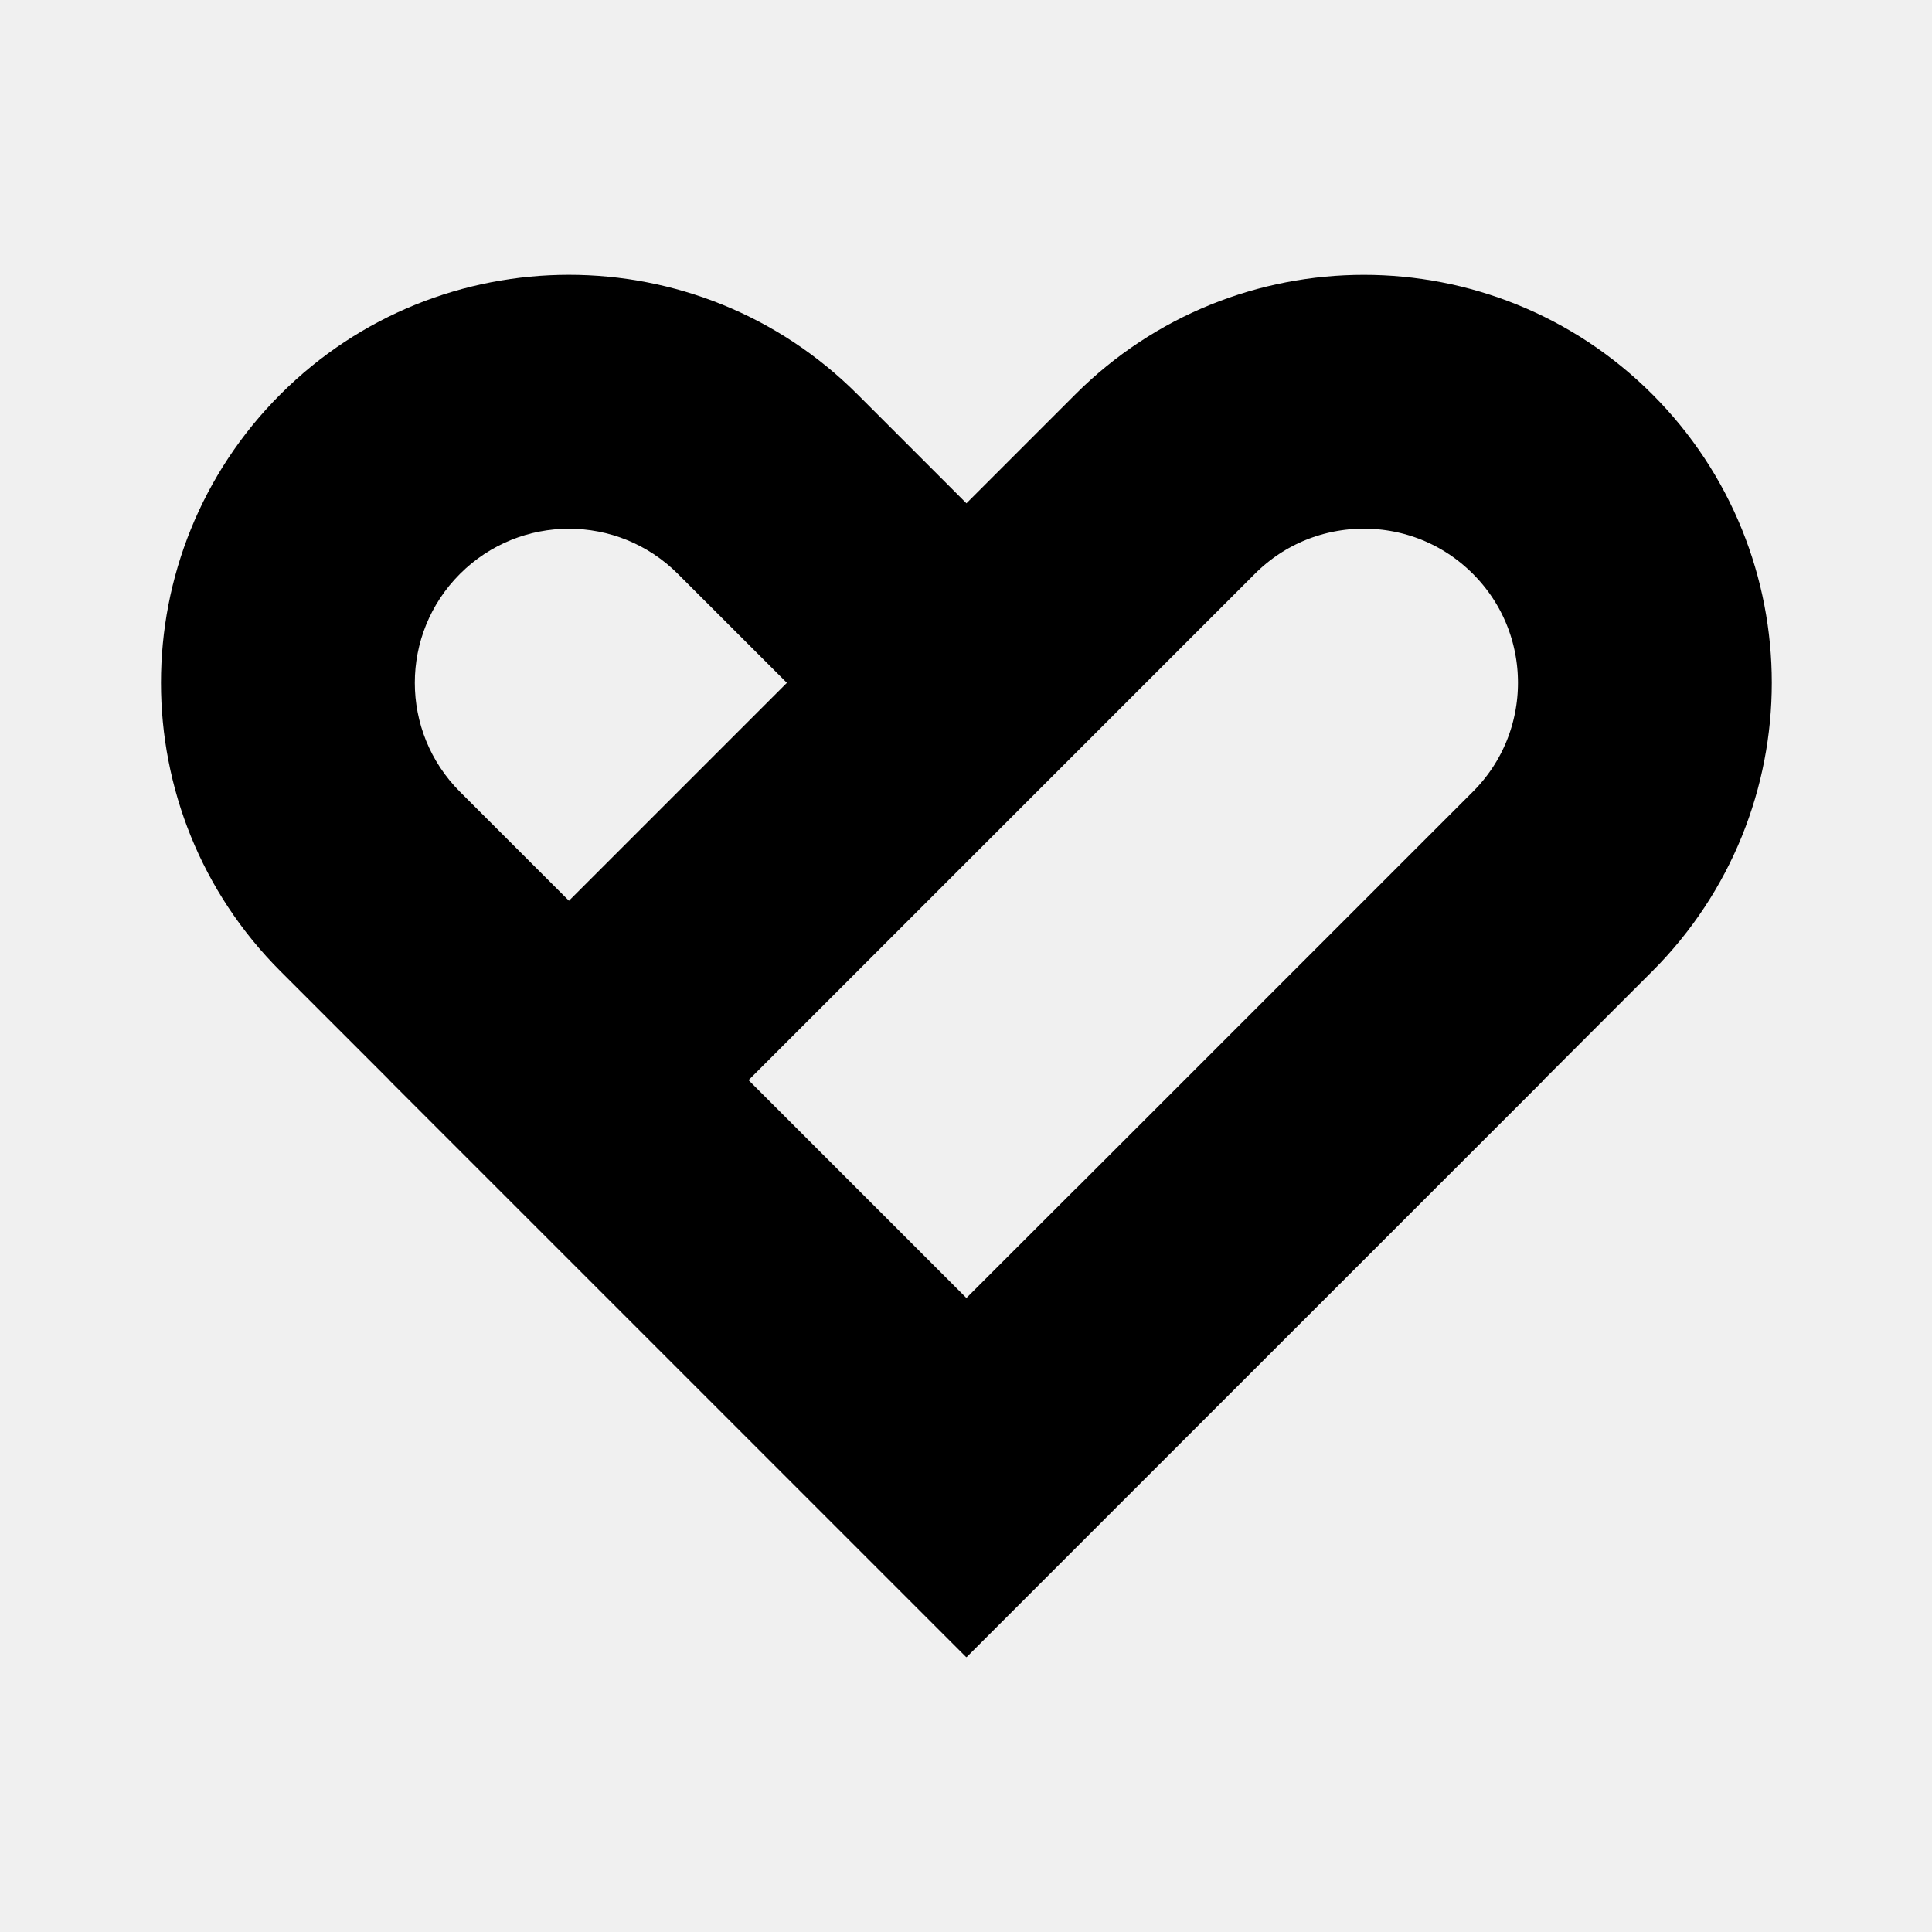
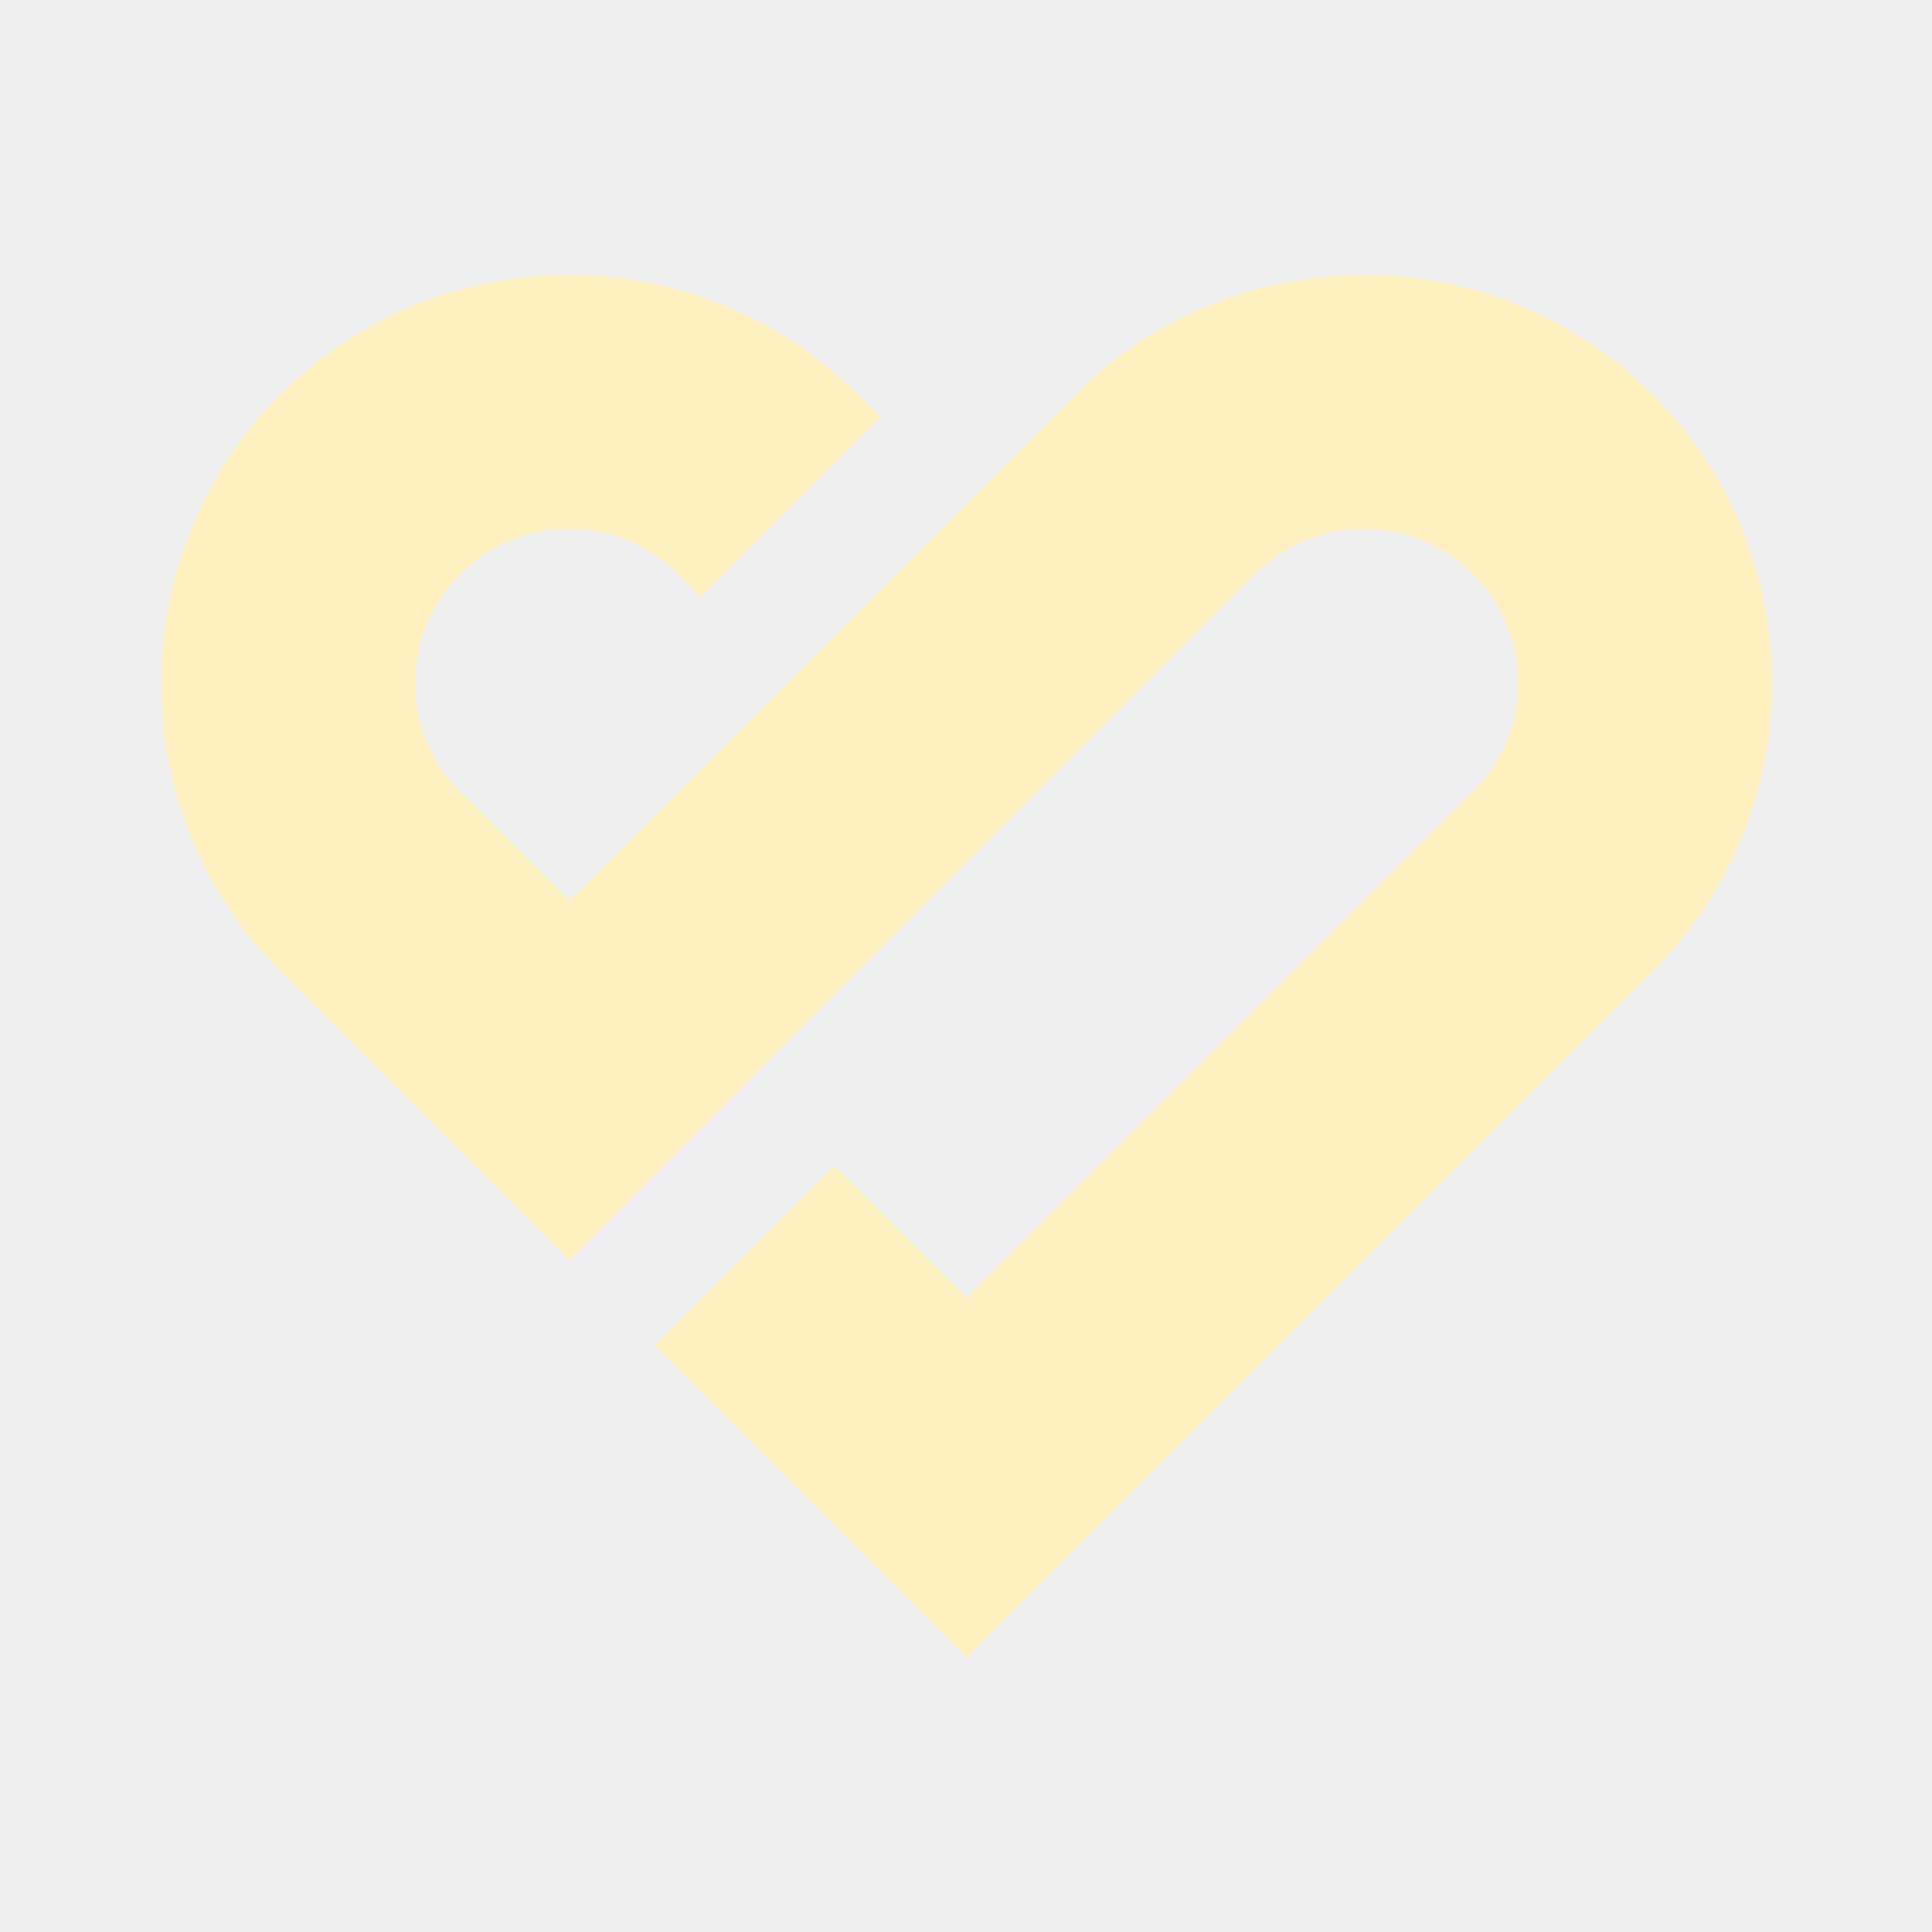
- <svg xmlns="http://www.w3.org/2000/svg" width="24" height="24" viewBox="0 0 24 24" fill="none" version="1.1" id="svg15">
-   <path d="M 7.068,13.419 14.474,6.013 c 1.363,-1.363 3.574,-1.363 4.937,0 1.363,1.363 1.363,3.574 0,4.937 l -7.406,7.406 z" stroke="#000000" stroke-width="3.153" id="path4" />
-   <path fill-rule="evenodd" clip-rule="evenodd" d="M 12.005,16.126 5.714,9.836 c -0.748,-0.748 -0.748,-1.96 0,-2.707 0.748,-0.748 1.96,-0.748 2.707,0 L 10.722,9.429 12.858,7.105 10.651,4.898 c -1.979,-1.979 -5.188,-1.979 -7.167,0 -1.979,1.979 -1.979,5.188 0,7.167 l 6.291,6.291 2.23,2.23 2.23,-2.23 2.708,-2.707 2.23,-2.23 -1.111,-1.111 -2.601,3.649 c -0.072,0.101 -0.212,0.125 -0.313,0.053 l -1.772,-1.253 z" fill="#000000" id="path6" style="stroke-width:1.005" />
-   <defs id="defs13">
-     <clipPath id="clip0_17_87">
-       <rect width="24" height="24" fill="white" id="rect10" />
-     </clipPath>
-   </defs>
+ <svg xmlns="http://www.w3.org/2000/svg" width="24" height="24" viewBox="0 0 24 24" fill="none">
+   <path d="M18.296 7.128C17.548 6.38 16.336 6.38 15.588 7.128L9.298 13.419L9.299 13.421L7.07 15.651L3.484 12.065C1.505 10.086 1.505 6.878 3.484 4.898C5.463 2.919 8.672 2.919 10.651 4.898L10.933 5.181L8.704 7.41L8.421 7.128C7.674 6.38 6.462 6.38 5.714 7.128C4.966 7.876 4.966 9.088 5.714 9.836L7.068 11.189L13.359 4.898C15.338 2.919 18.547 2.919 20.526 4.898C22.505 6.877 22.505 10.086 20.526 12.065L12.005 20.586L8.13 16.711L10.36 14.482L12.005 16.127L18.296 9.836C19.044 9.088 19.044 7.876 18.296 7.128Z" fill="#FFF1C0" />
</svg>
